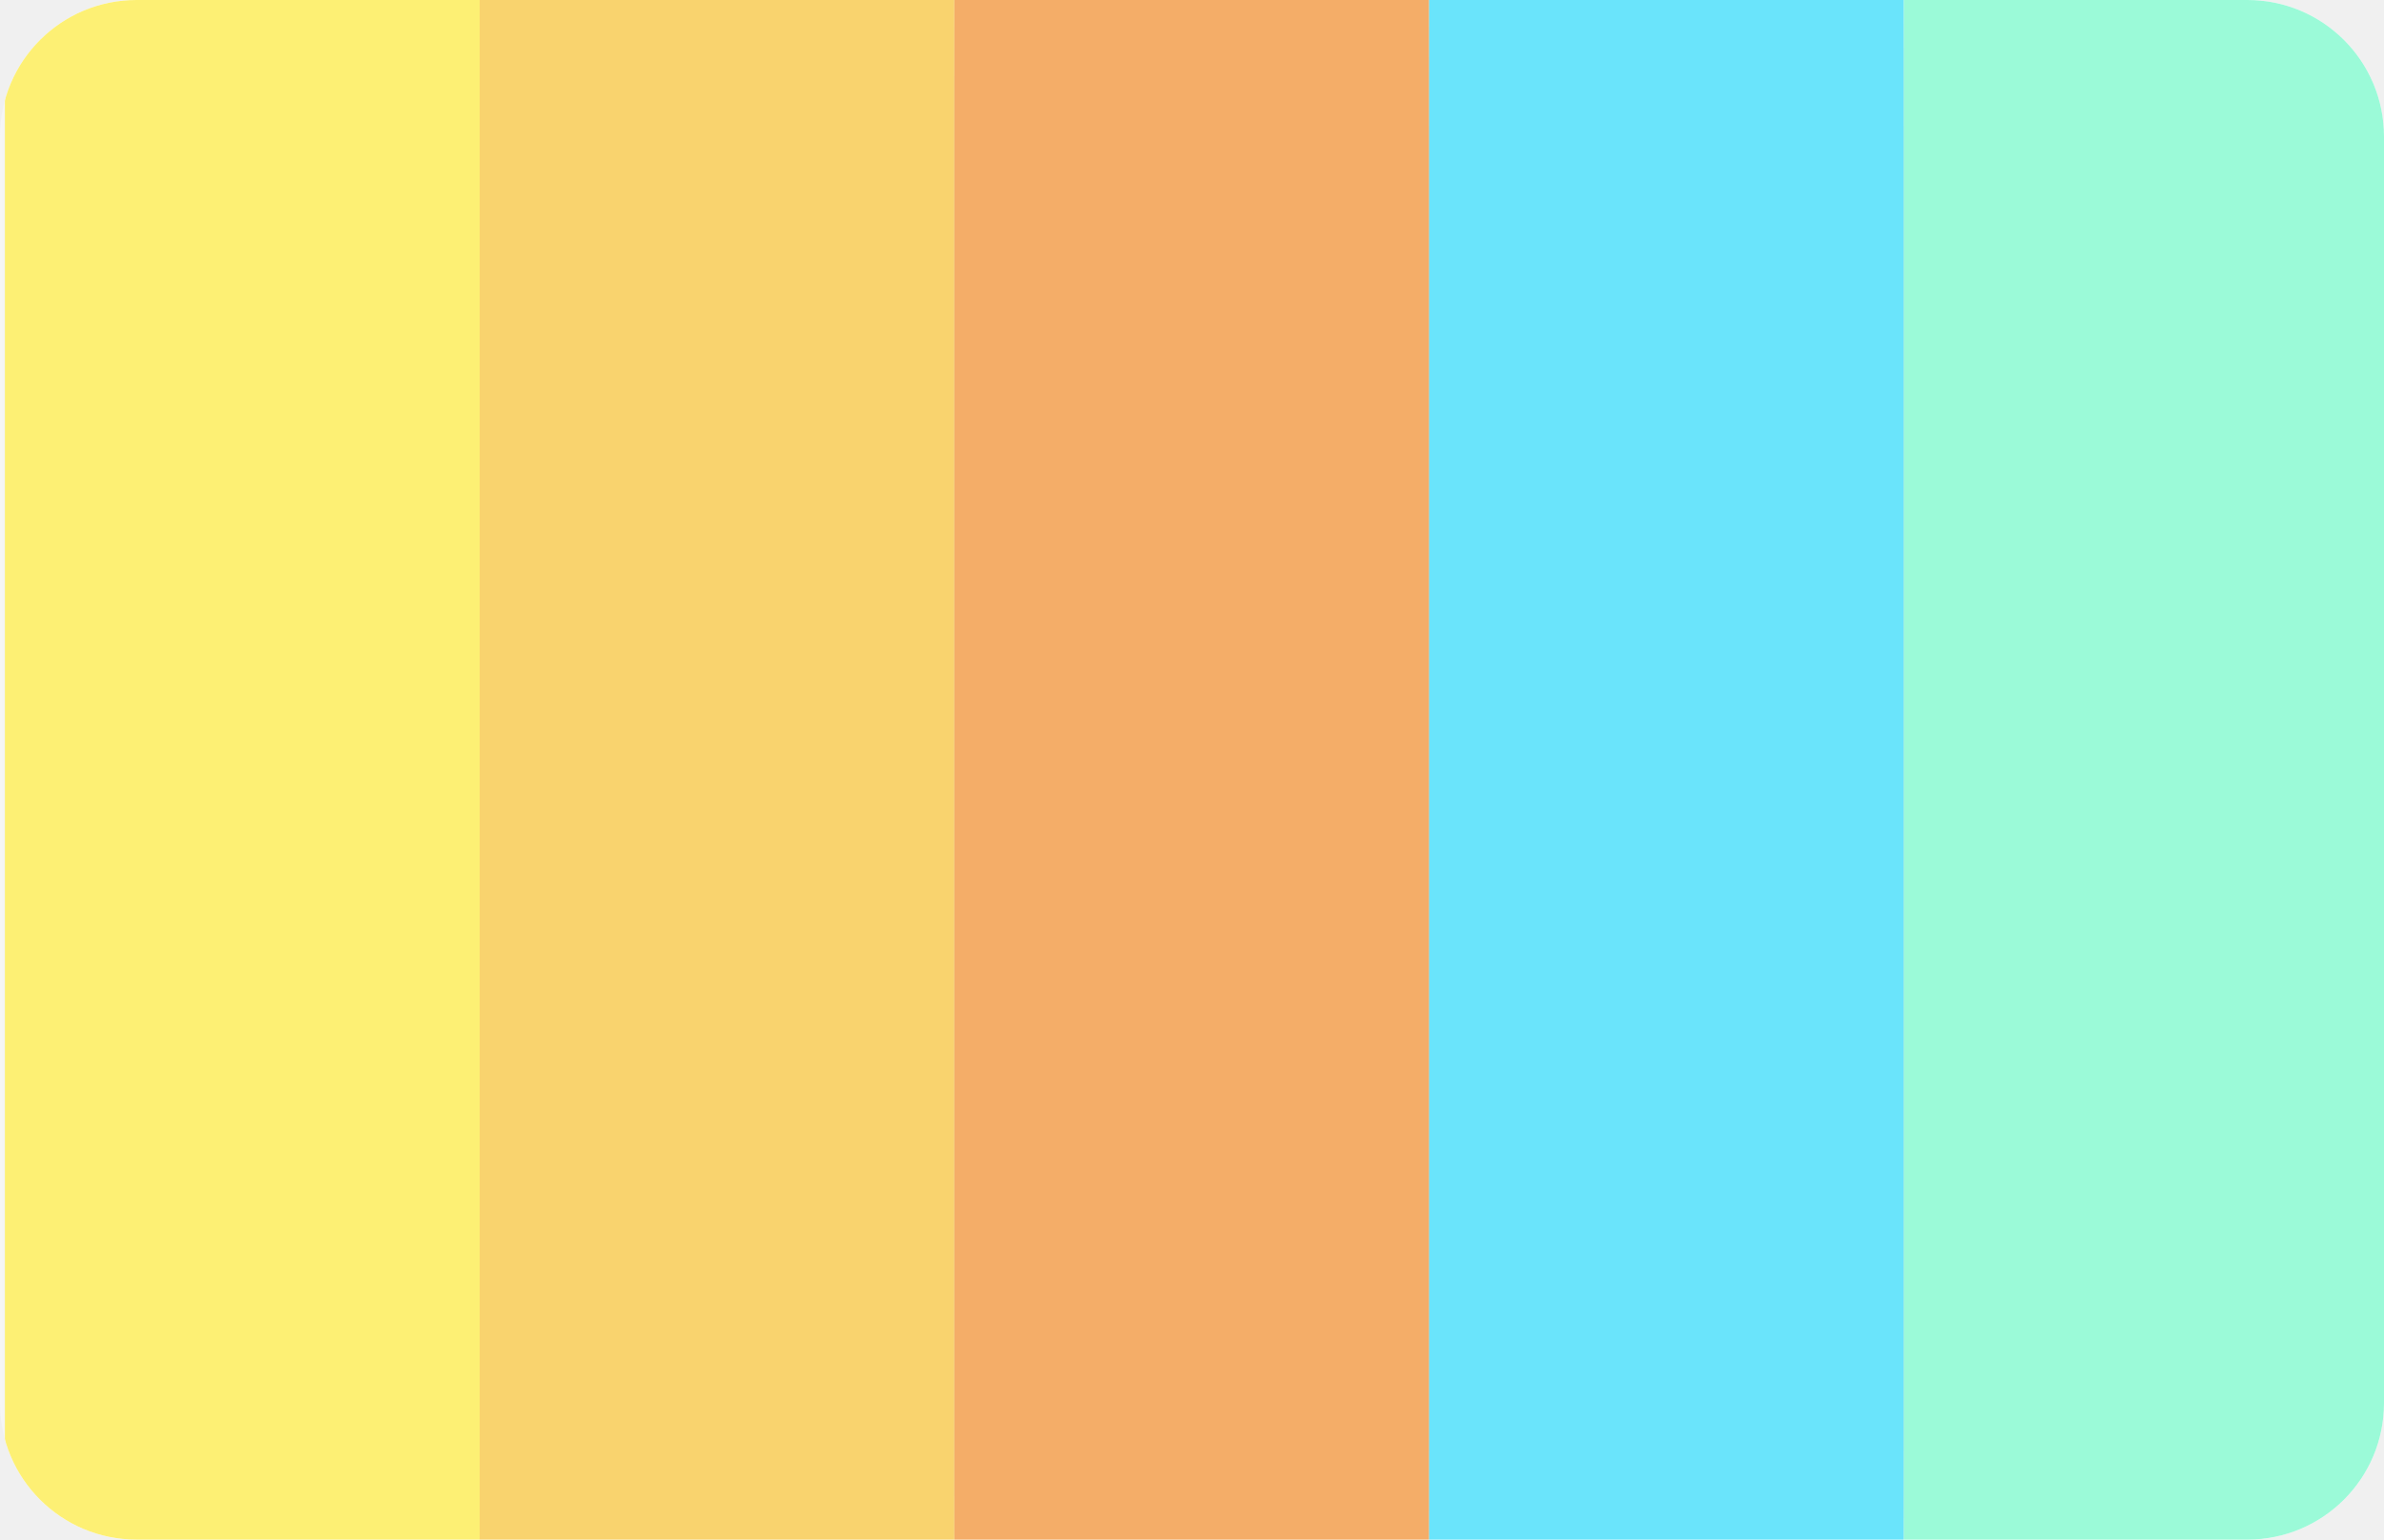
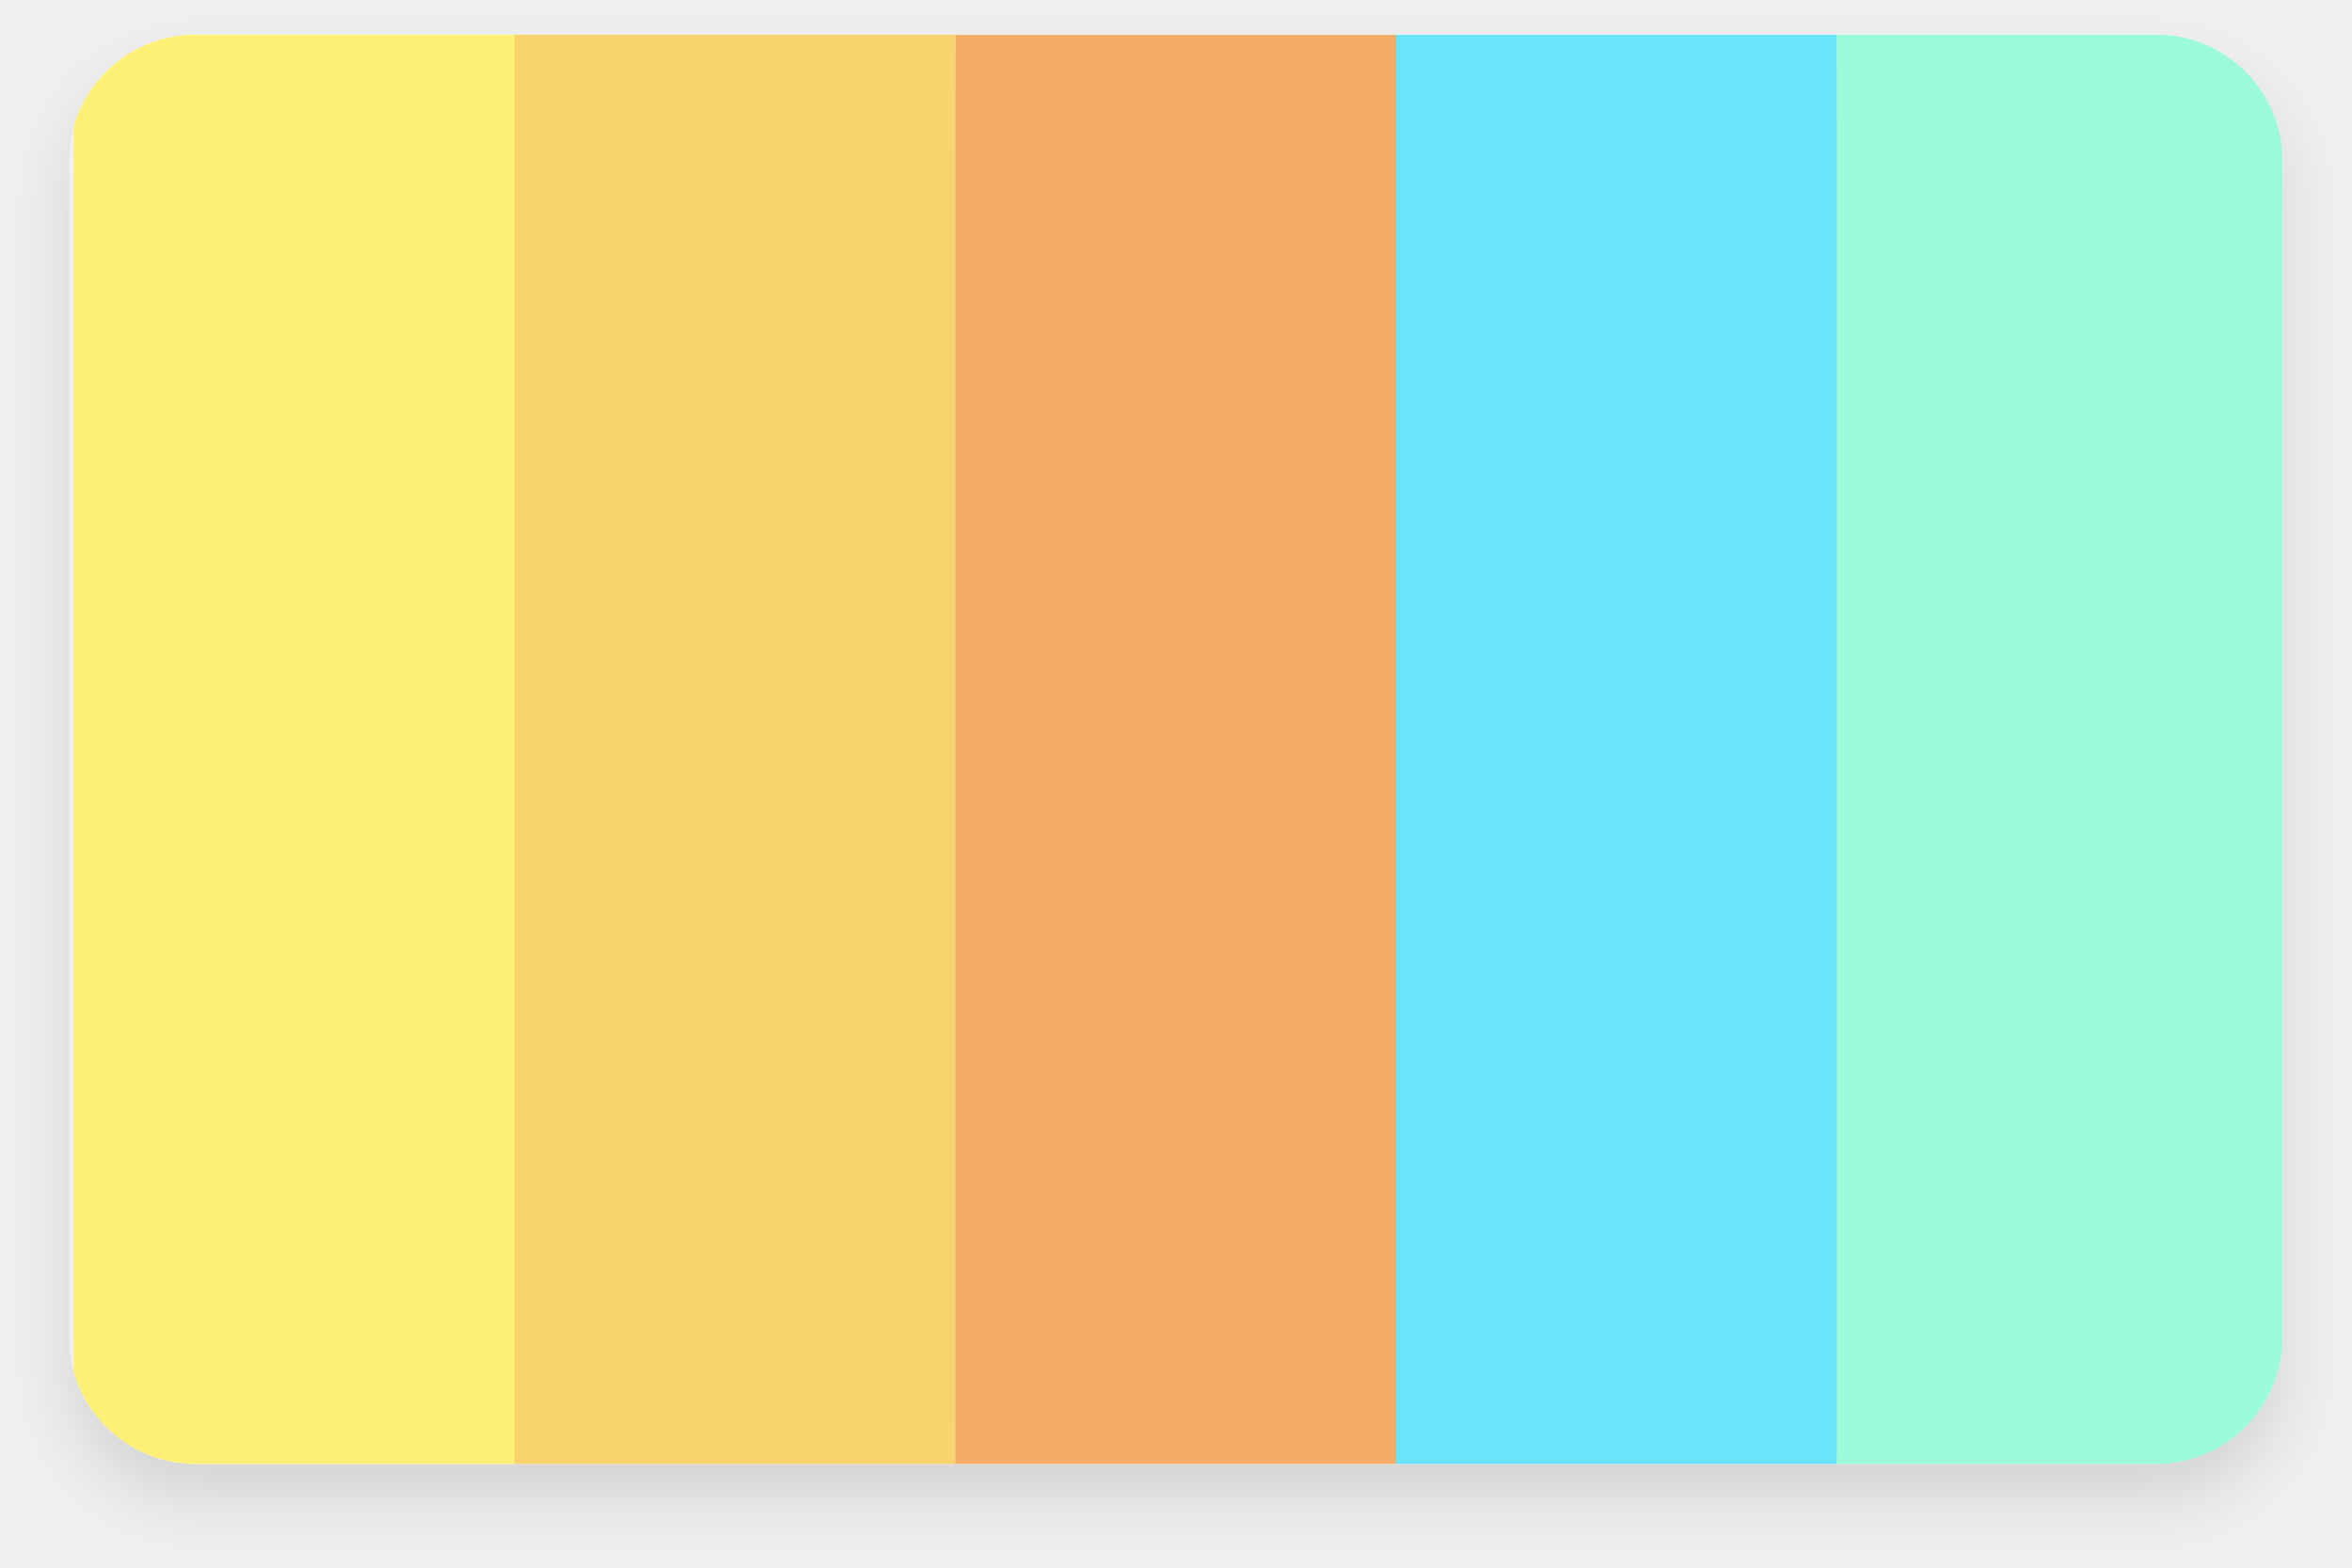
- <svg xmlns="http://www.w3.org/2000/svg" width="384" height="248" viewBox="0 0 384 248" fill="none">
-   <g clip-path="url(#clip0)">
-     <rect width="384" height="248" rx="22" fill="white" />
-     <g filter="url(#filter0_d)">
-       <rect x="0.789" width="76.47" height="249" fill="#FDF074" />
-       <rect x="77.259" width="76.47" height="249" fill="#F9D36E" />
-       <rect x="153.729" width="76.47" height="249" fill="#F4AD68" />
-       <rect x="230.2" width="76.47" height="249" fill="#6AE4FB" />
-       <rect x="306.67" width="77.33" height="249" fill="#9BFAD8" />
+ <svg xmlns="http://www.w3.org/2000/svg" width="408" height="272" viewBox="0 0 408 272" fill="none">
+   <g filter="url(#filter0_d)">
+     <g clip-path="url(#clip0)">
+       <rect x="12" y="6" width="384" height="248" rx="22" fill="white" />
+       <g filter="url(#filter1_d)">
+         <rect x="12.789" y="6" width="76.47" height="249" fill="#FDF074" />
+         <rect x="89.259" y="6" width="76.47" height="249" fill="#F9D36E" />
+         <rect x="165.729" y="6" width="76.47" height="249" fill="#F4AD68" />
+         <rect x="242.2" y="6" width="76.47" height="249" fill="#6AE4FB" />
+         <rect x="318.67" y="6" width="77.33" height="249" fill="#9BFAD8" />
+       </g>
    </g>
  </g>
  <defs>
-     <filter id="filter0_d" x="-11.211" y="-6" width="407.211" height="273" filterUnits="userSpaceOnUse" color-interpolation-filters="sRGB">
+     <filter id="filter0_d" x="0" y="0" width="408" height="272" filterUnits="userSpaceOnUse" color-interpolation-filters="sRGB">
+       <feFlood flood-opacity="0" result="BackgroundImageFix" />
+       <feColorMatrix in="SourceAlpha" type="matrix" values="0 0 0 0 0 0 0 0 0 0 0 0 0 0 0 0 0 0 127 0" />
+       <feOffset dy="6" />
+       <feGaussianBlur stdDeviation="6" />
+       <feColorMatrix type="matrix" values="0 0 0 0 0 0 0 0 0 0 0 0 0 0 0 0 0 0 0.12 0" />
+       <feBlend mode="normal" in2="BackgroundImageFix" result="effect1_dropShadow" />
+       <feBlend mode="normal" in="SourceGraphic" in2="effect1_dropShadow" result="shape" />
+     </filter>
+     <filter id="filter1_d" x="0.789" y="0" width="407.211" height="273" filterUnits="userSpaceOnUse" color-interpolation-filters="sRGB">
      <feFlood flood-opacity="0" result="BackgroundImageFix" />
      <feColorMatrix in="SourceAlpha" type="matrix" values="0 0 0 0 0 0 0 0 0 0 0 0 0 0 0 0 0 0 127 0" />
      <feOffset dy="6" />
      <feGaussianBlur stdDeviation="6" />
      <feColorMatrix type="matrix" values="0 0 0 0 0 0 0 0 0 0 0 0 0 0 0 0 0 0 0.12 0" />
      <feBlend mode="normal" in2="BackgroundImageFix" result="effect1_dropShadow" />
      <feBlend mode="normal" in="SourceGraphic" in2="effect1_dropShadow" result="shape" />
    </filter>
    <clipPath id="clip0">
-       <rect width="384" height="248" rx="22" fill="white" />
+       <rect x="12" y="6" width="384" height="248" rx="22" fill="white" />
    </clipPath>
  </defs>
</svg>
